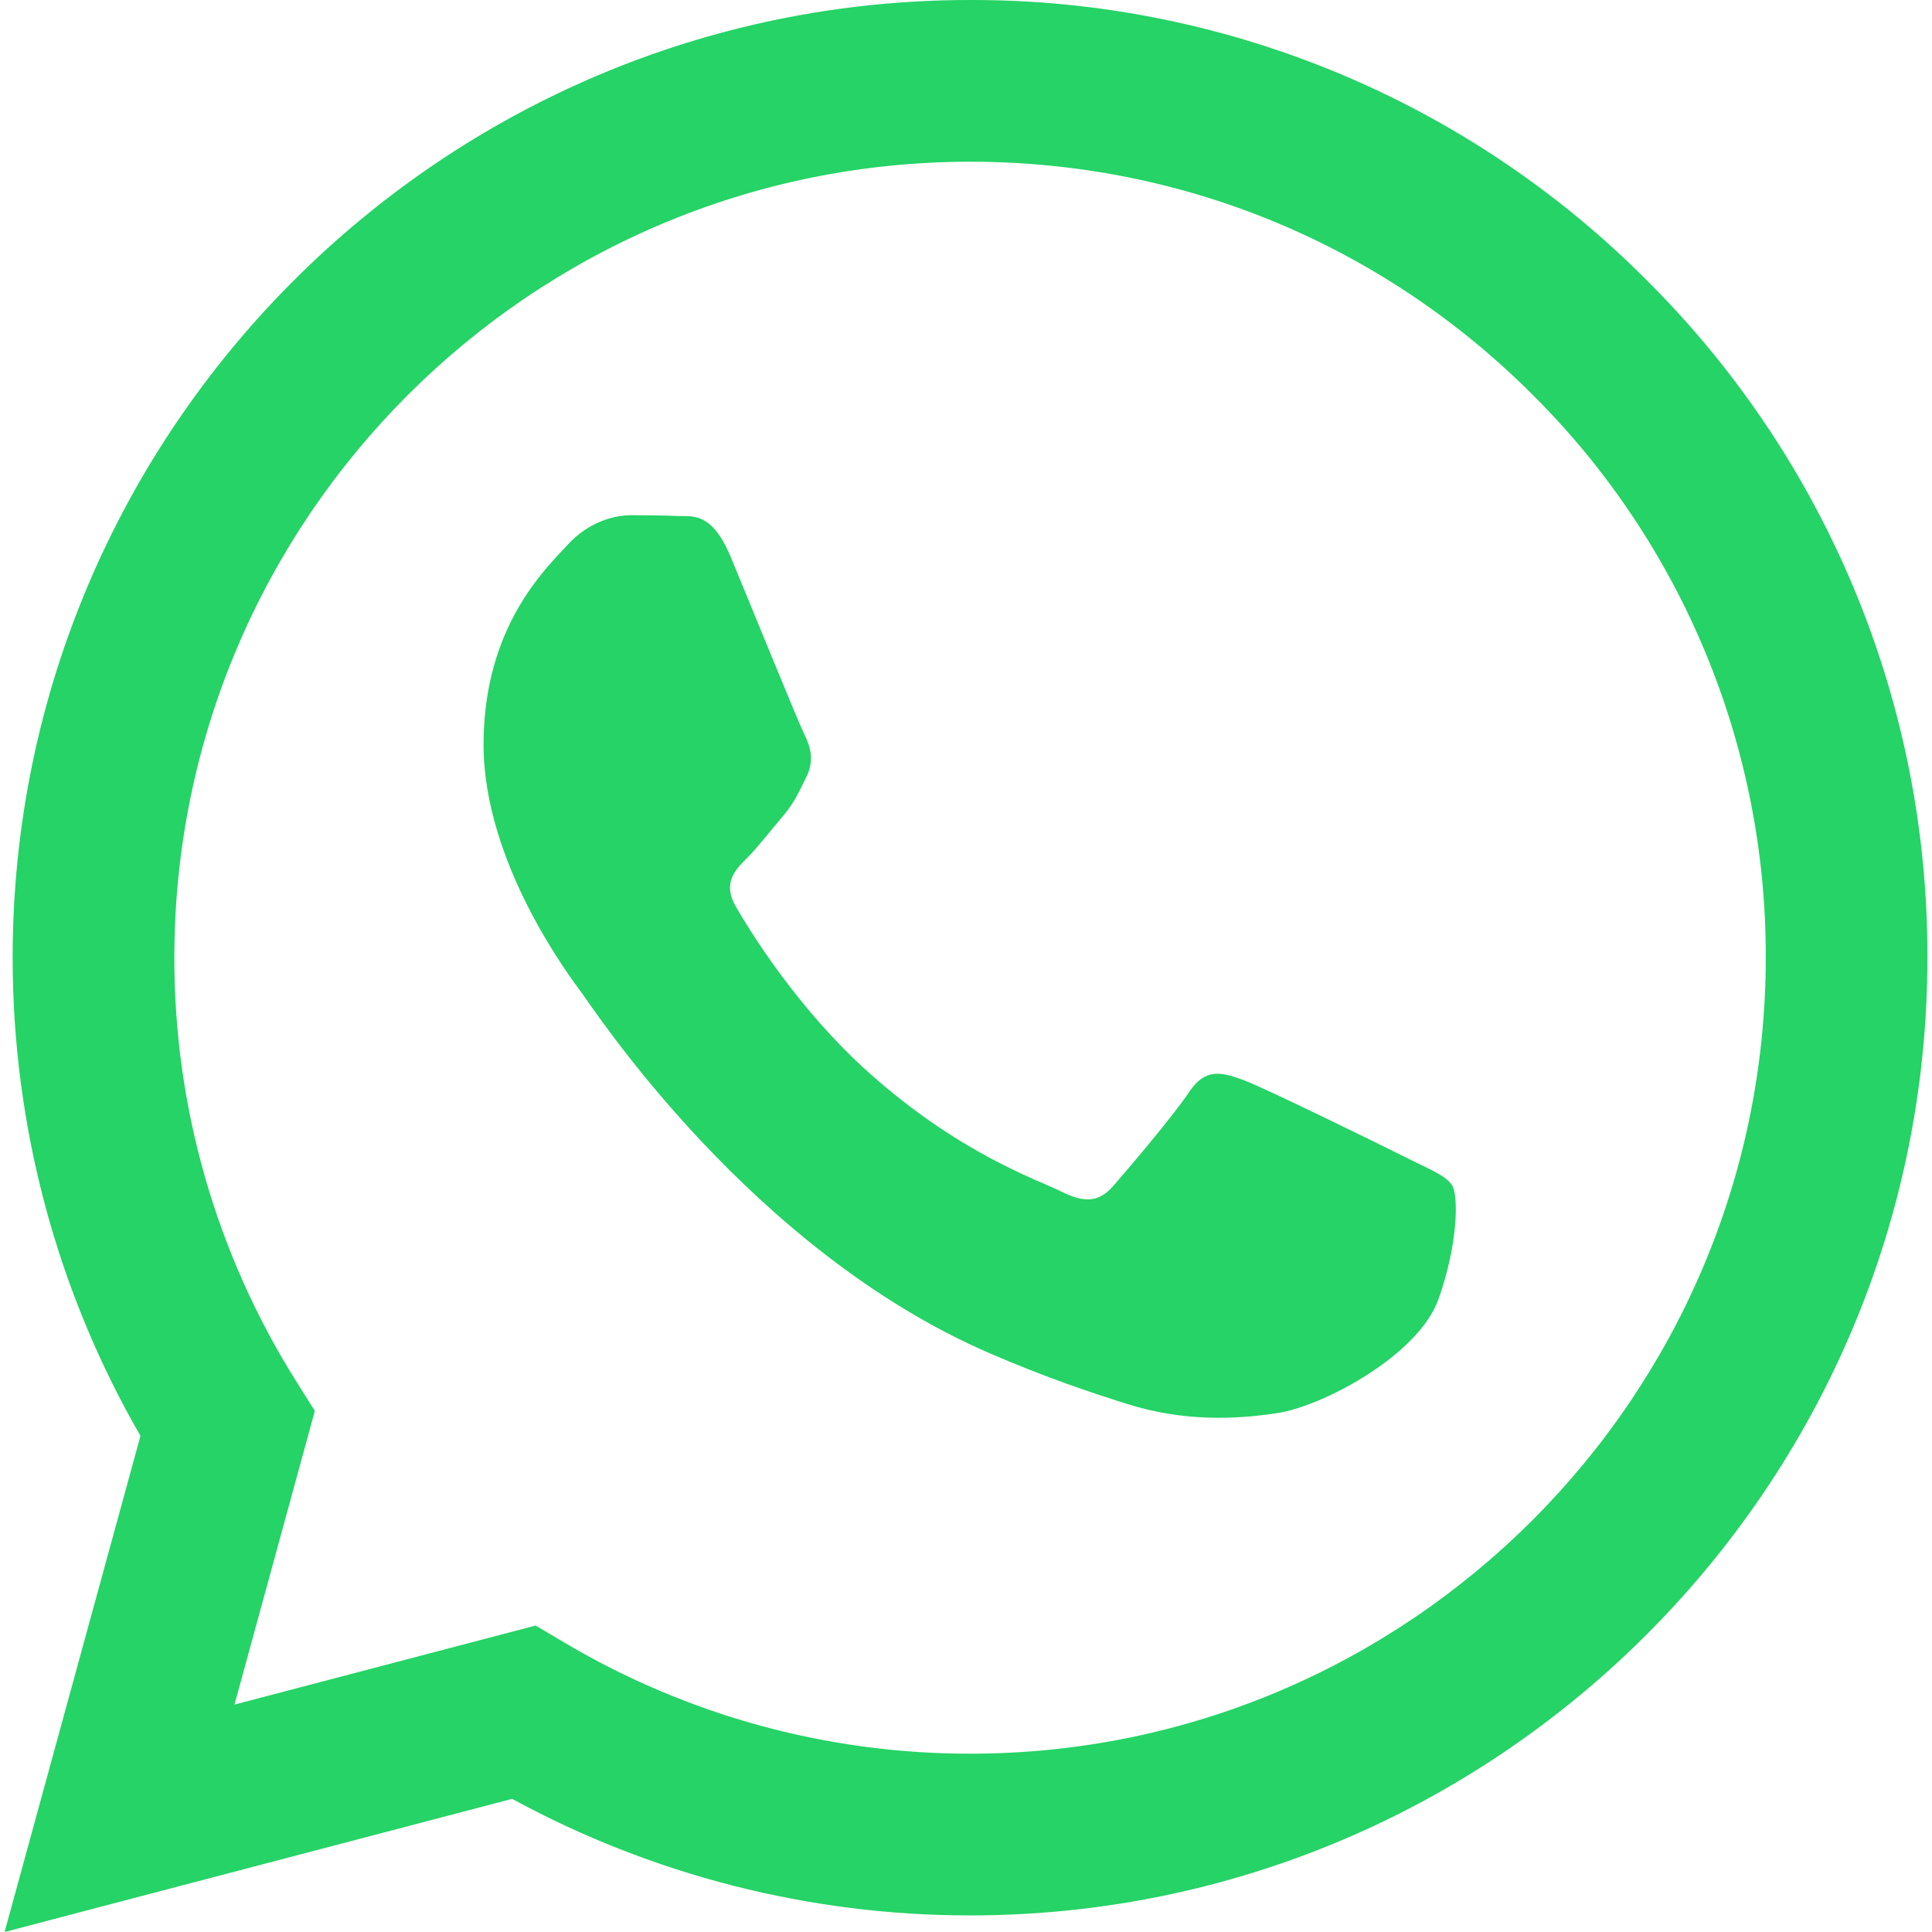
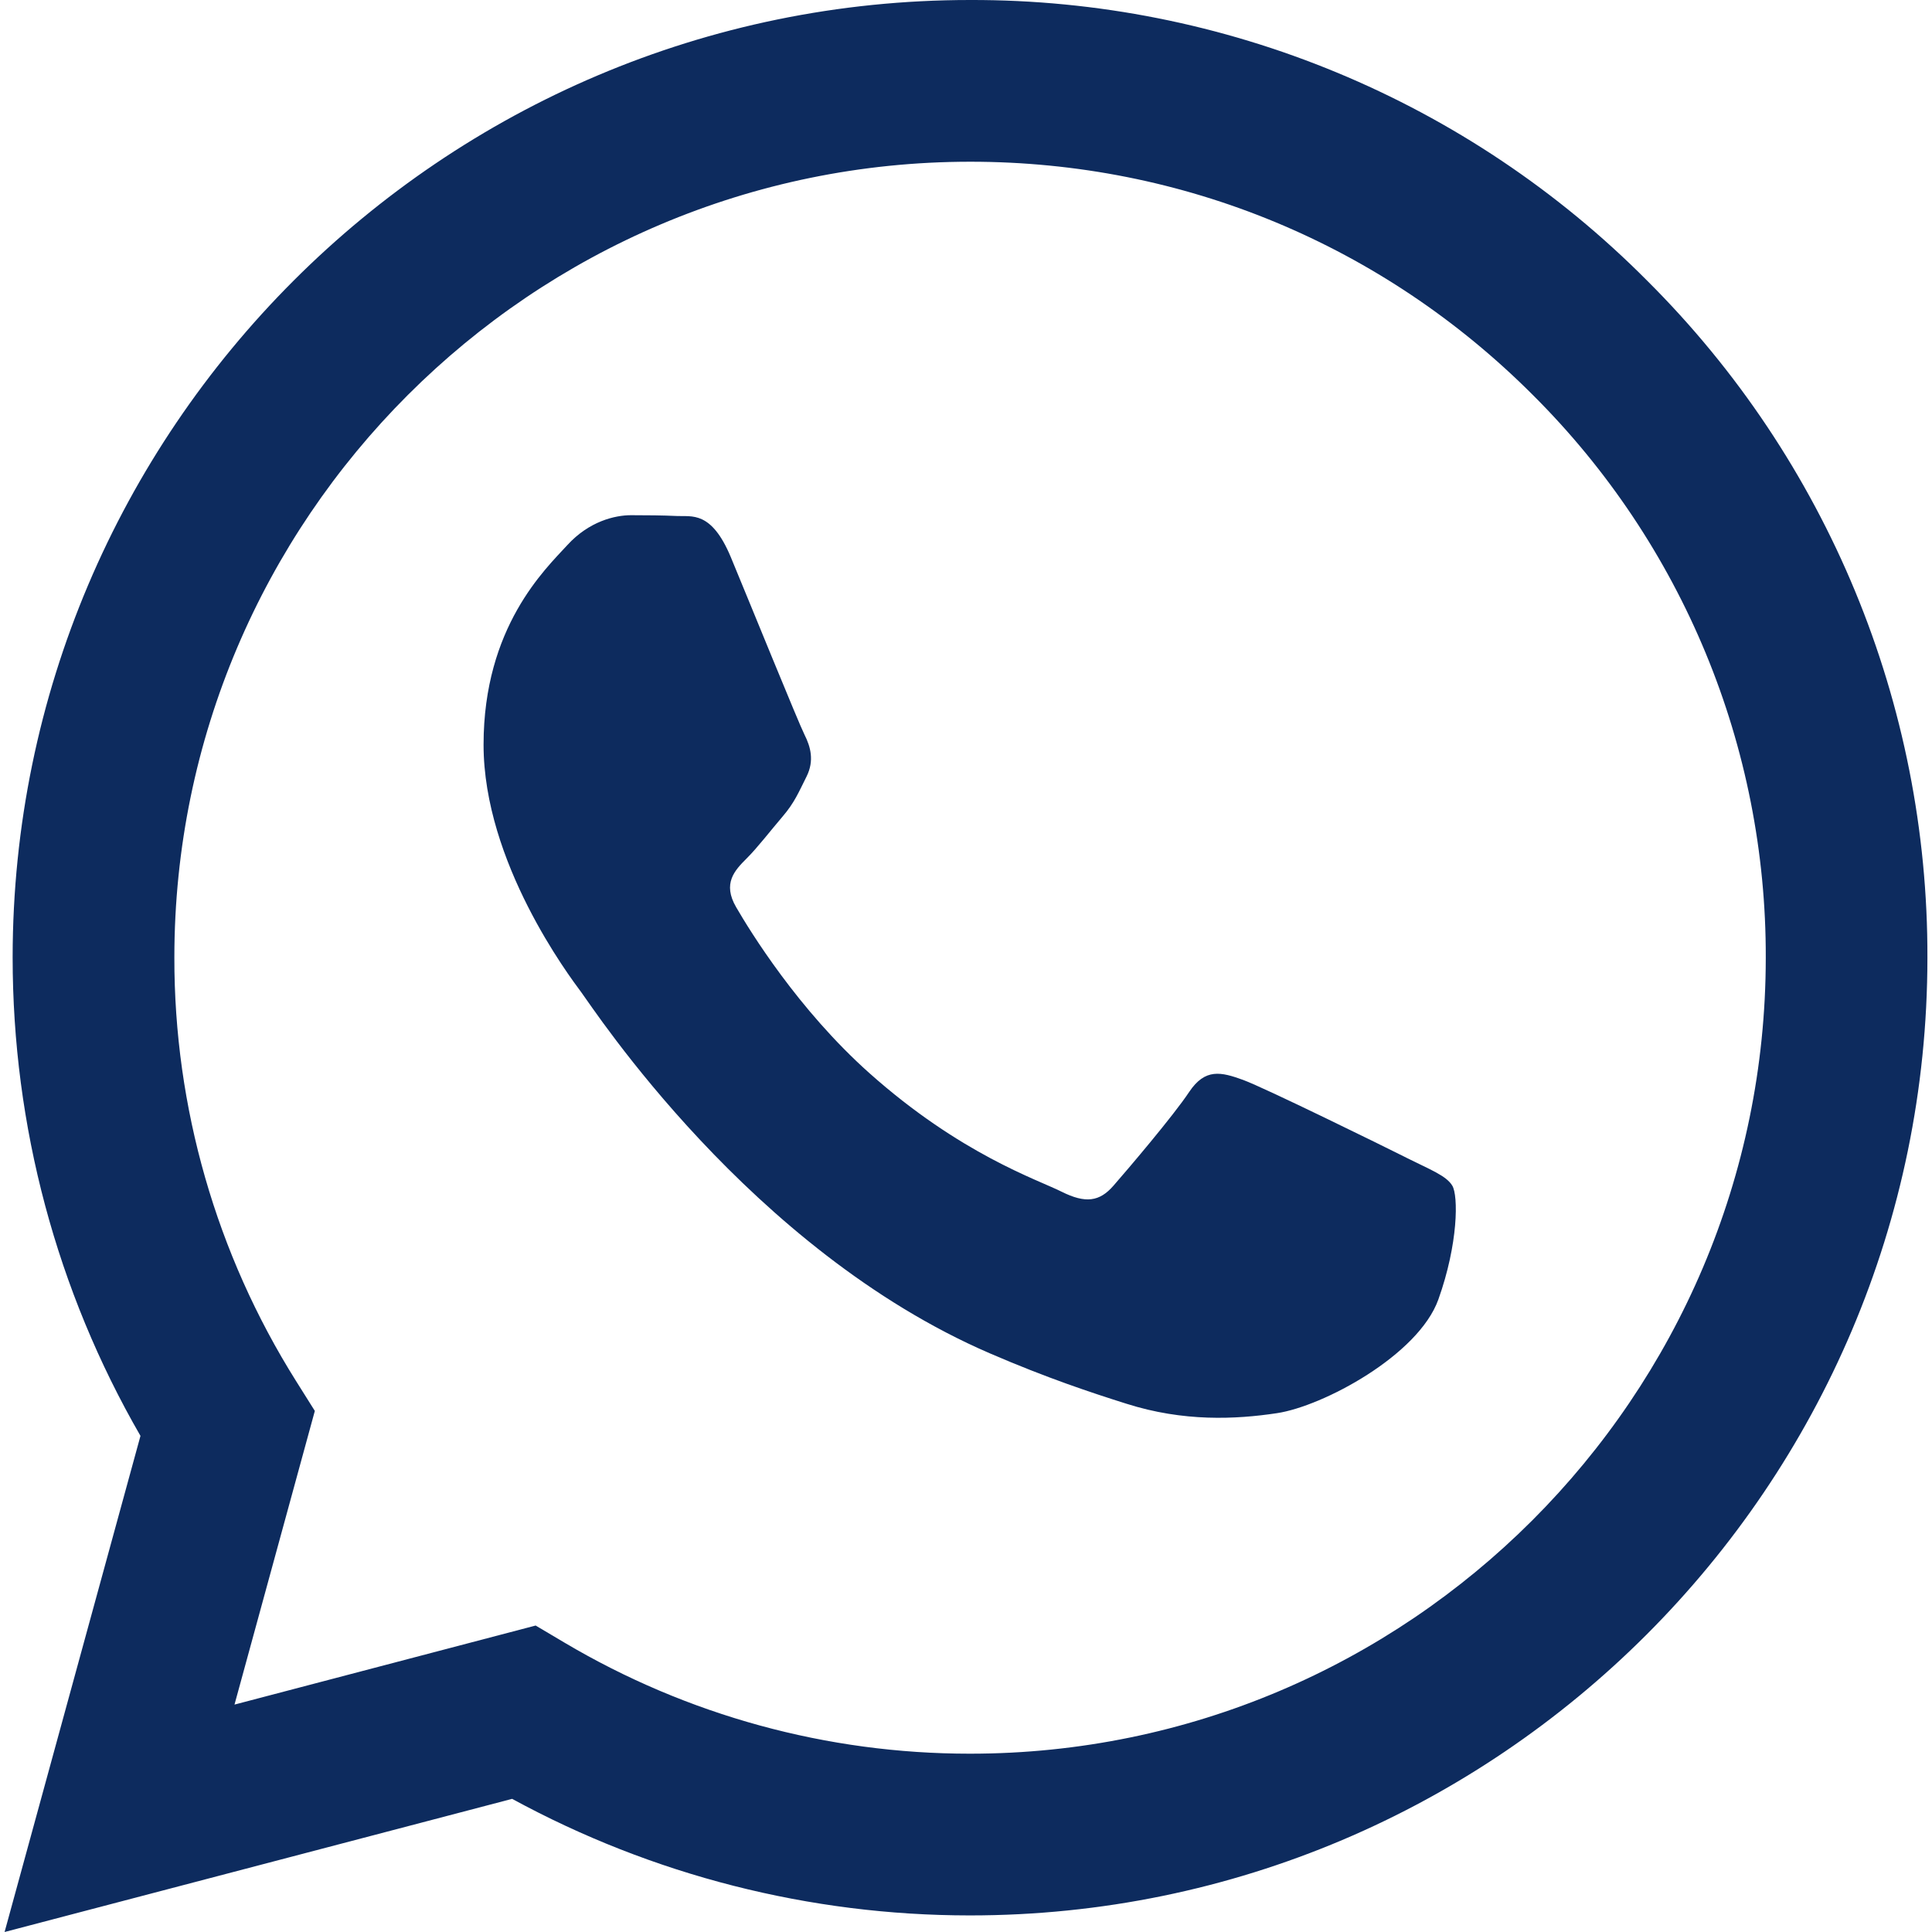
- <svg xmlns="http://www.w3.org/2000/svg" viewBox="0 0 24 24" fill="#25D366">
+ <svg xmlns="http://www.w3.org/2000/svg" viewBox="0 0 24 24" fill="#0d2b5e">
  <path d="M17.472 14.382c-.297-.149-1.758-.867-2.03-.967-.273-.099-.471-.148-.67.15-.197.297-.767.966-.94 1.164-.173.199-.347.223-.644.075-.297-.15-1.255-.463-2.39-1.475-.883-.788-1.48-1.761-1.653-2.059-.173-.297-.018-.458.13-.606.134-.133.298-.347.446-.52.149-.174.198-.298.298-.497.099-.198.05-.371-.025-.52-.075-.149-.669-1.612-.916-2.207-.242-.579-.487-.5-.669-.51-.173-.008-.371-.01-.57-.01-.198 0-.52.074-.792.372-.272.297-1.04 1.016-1.04 2.479 0 1.462 1.065 2.875 1.213 3.074.149.198 2.096 3.2 5.077 4.487.709.306 1.262.489 1.694.625.712.227 1.36.195 1.871.118.571-.085 1.758-.719 2.006-1.413.248-.694.248-1.289.173-1.413-.074-.124-.272-.198-.57-.347m-5.421 7.403h-.004a9.87 9.87 0 01-5.031-1.378l-.361-.214-3.741.982.998-3.648-.235-.374a9.86 9.86 0 01-1.51-5.26c.001-5.45 4.436-9.884 9.888-9.884 2.64 0 5.122 1.03 6.988 2.898a9.825 9.825 0 012.893 6.994c-.003 5.45-4.437 9.884-9.885 9.884m8.413-18.297A11.815 11.815 0 0012.05 0C5.495 0 .16 5.335.157 11.892c0 2.096.547 4.142 1.588 5.945L.057 24l6.305-1.654a11.882 11.882 0 005.683 1.448h.005c6.554 0 11.89-5.335 11.893-11.893a11.821 11.821 0 00-3.48-8.413z" />
</svg>
